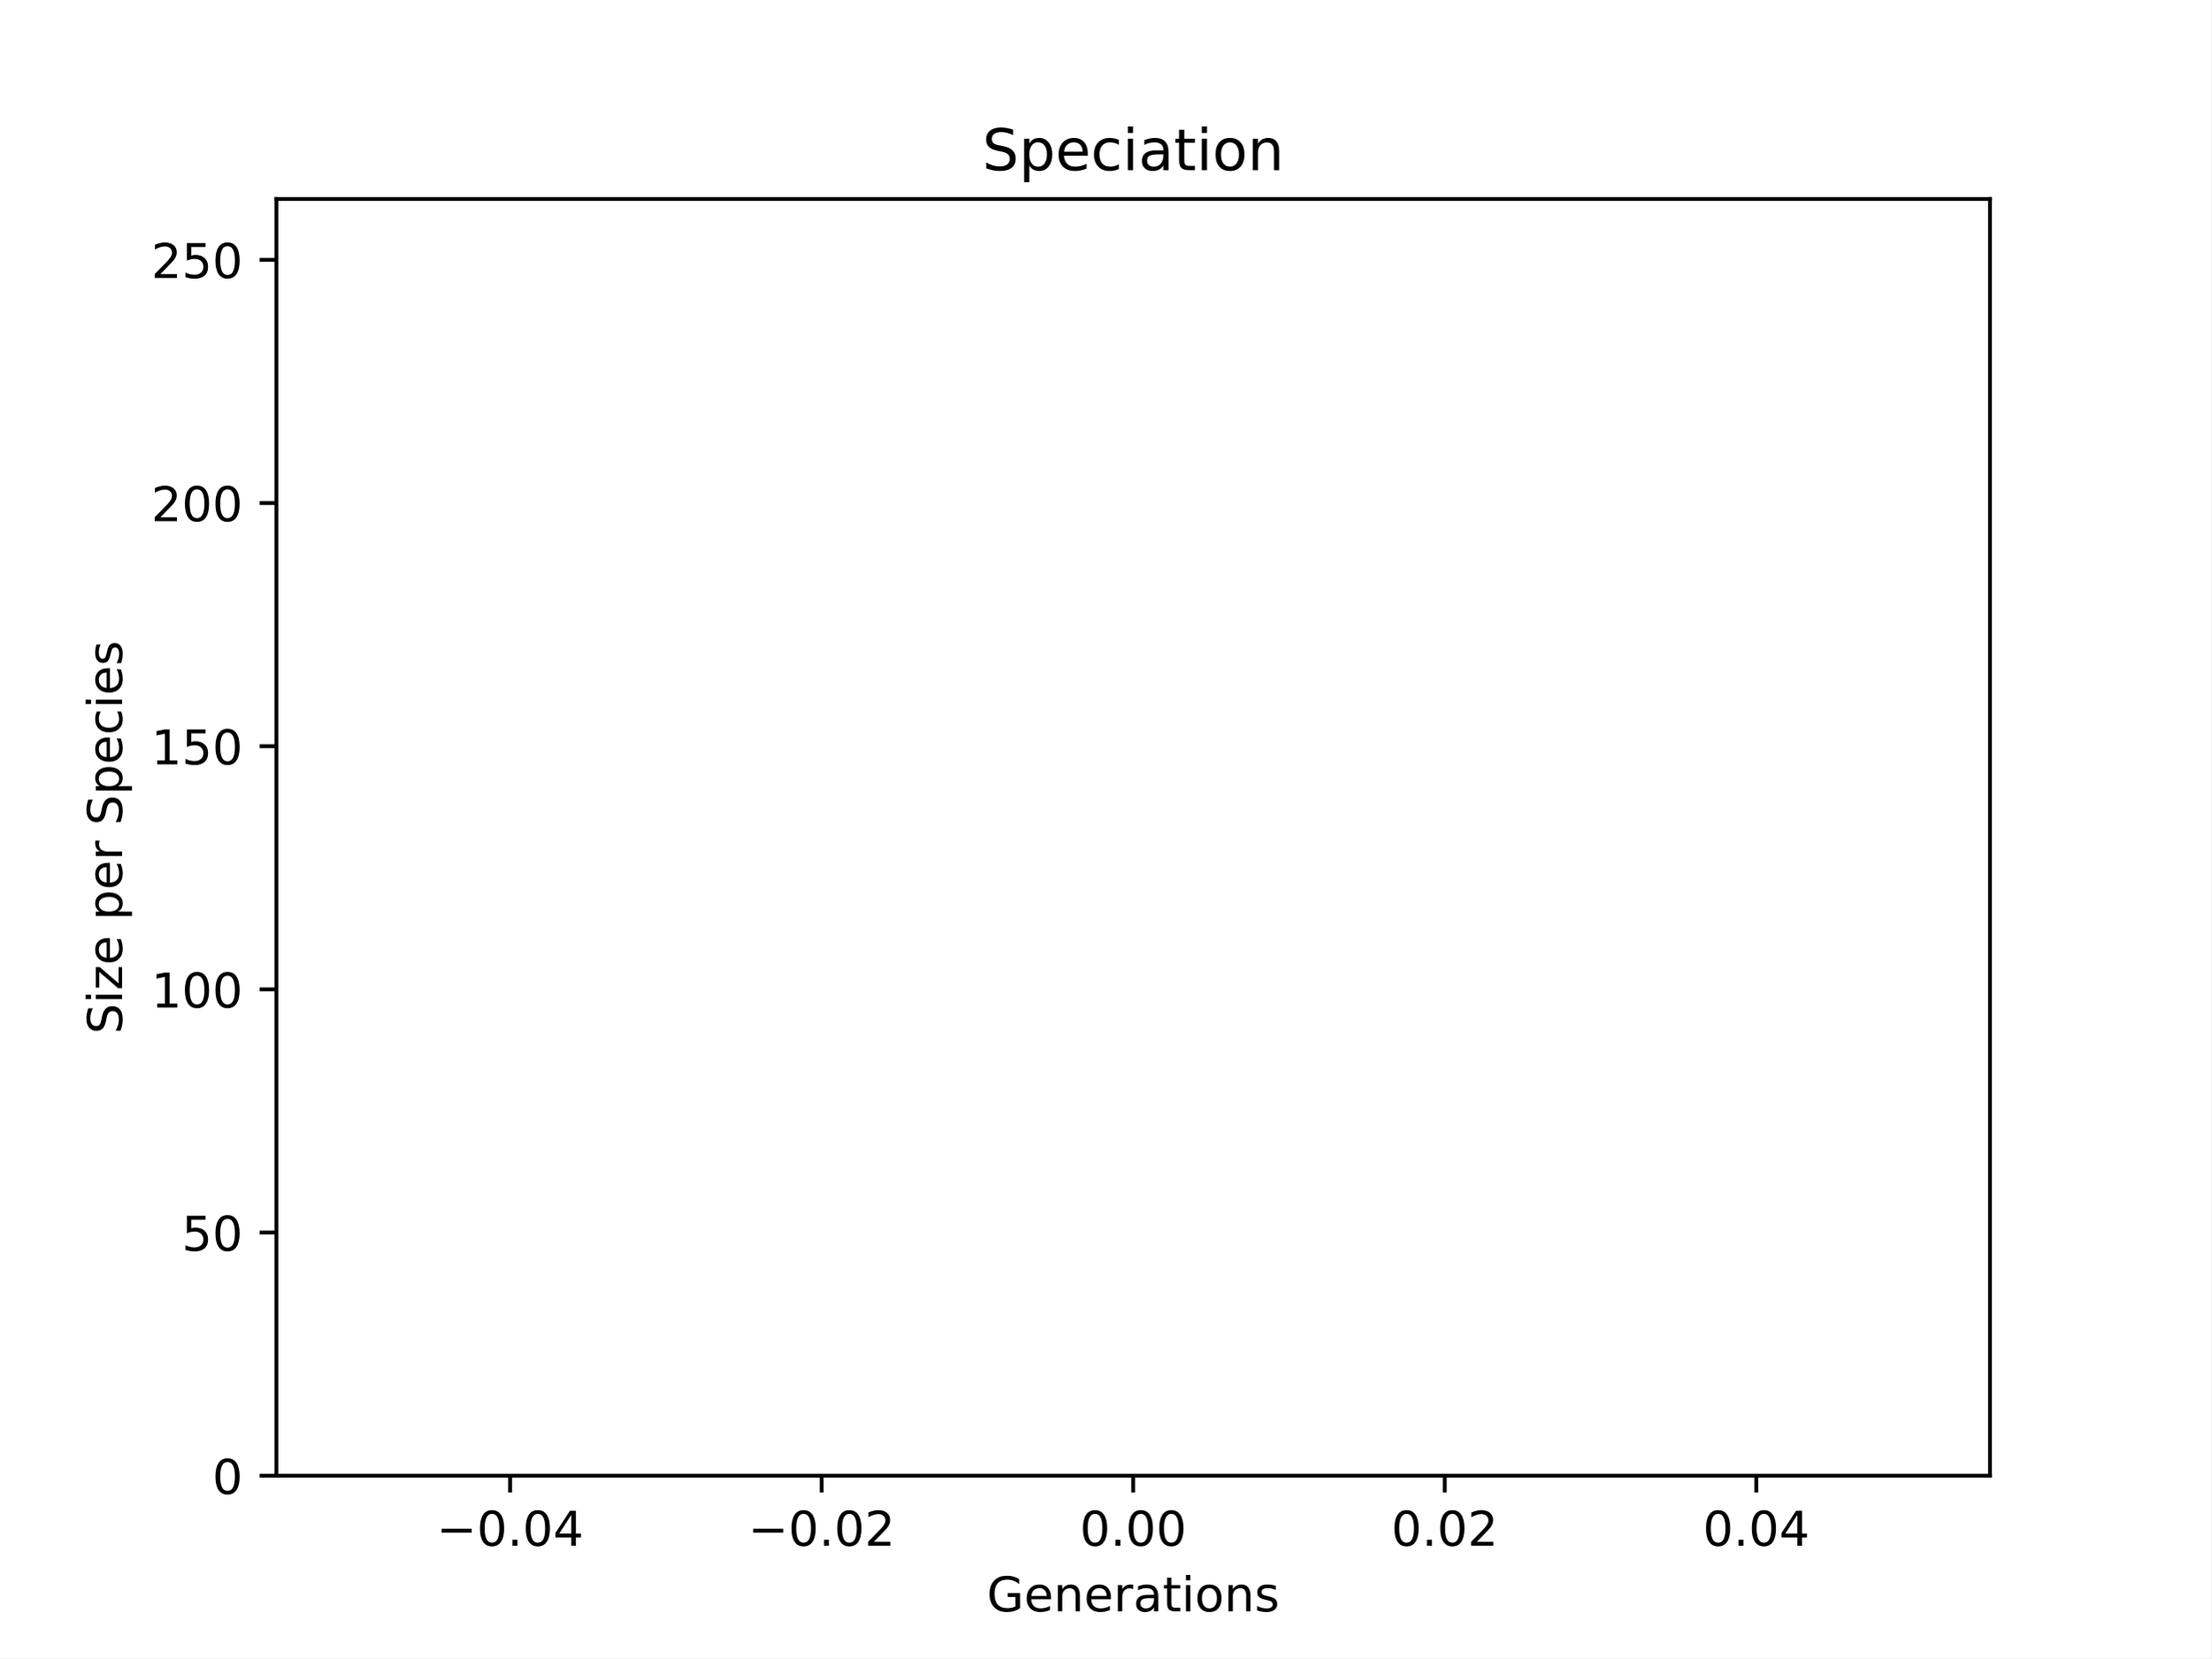
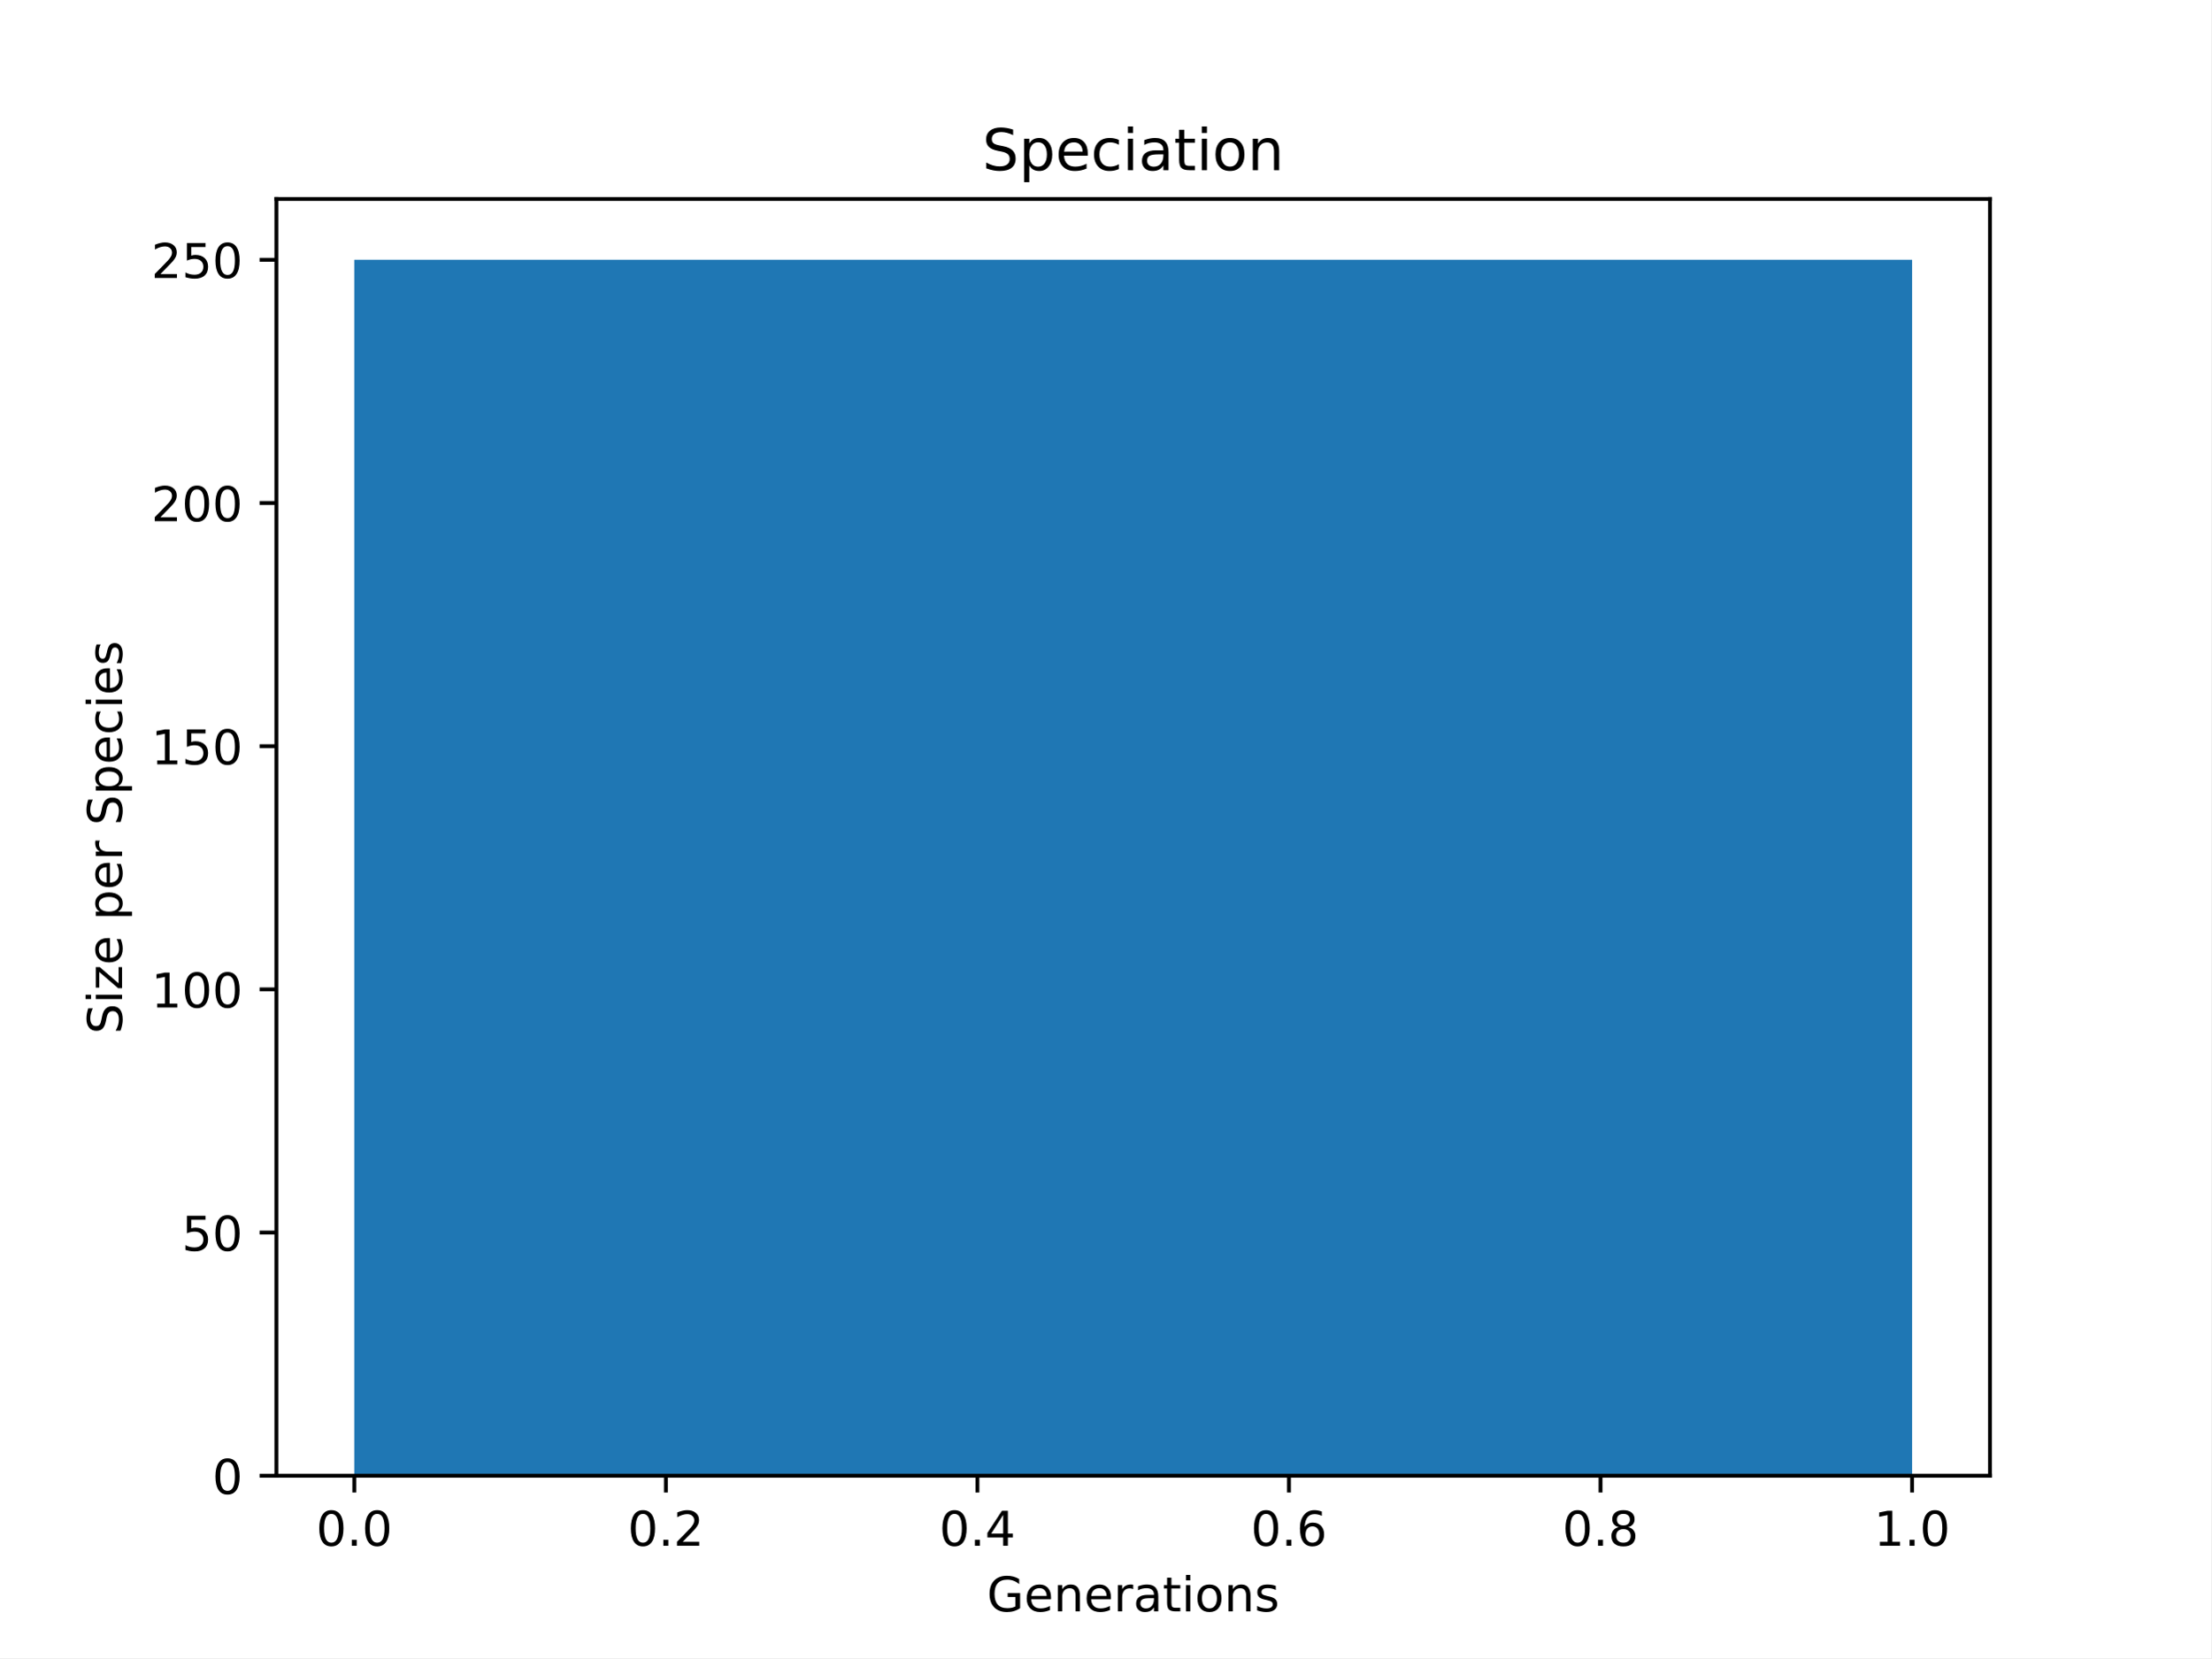
<svg xmlns="http://www.w3.org/2000/svg" xmlns:xlink="http://www.w3.org/1999/xlink" width="460.8pt" height="345.6pt" viewBox="0 0 460.8 345.6" version="1.1">
  <defs>
    <style type="text/css">*{stroke-linejoin: round; stroke-linecap: butt}</style>
  </defs>
  <g id="figure_1">
    <g id="patch_1">
      <path d="M 0 345.6  L 460.8 345.6  L 460.8 0  L 0 0  z " style="fill: #ffffff" />
    </g>
    <g id="axes_1">
      <g id="patch_2">
        <path d="M 57.6 307.584  L 414.72 307.584  L 414.72 41.472  L 57.6 41.472  z " style="fill: #ffffff" />
      </g>
      <g id="PolyCollection_1">
-         <path d="M 236.16 54.144  L 236.16 307.584  L 236.16 54.144  L 236.16 54.144  z " clip-path="url(#p6c76c3e287)" style="fill: #1f77b4" />
+         <path d="M 73.833 54.144  L 73.833 307.584  L 398.487 307.584  L 398.487 54.144  L 398.487 54.144  L 73.833 54.144  z " clip-path="url(#p59be30caa9)" style="fill: #1f77b4" />
      </g>
      <g id="matplotlib.axis_1">
        <g id="xtick_1">
          <g id="line2d_1">
            <defs>
-               <path id="m97d2d6d427" d="M 0 0  L 0 3.5  " style="stroke: #000000; stroke-width: 0.8" />
-             </defs>
-             <g>
-               <use xlink:href="#m97d2d6d427" x="106.298" y="307.584" style="stroke: #000000; stroke-width: 0.8" />
+               <path id="m44eb56d166" d="M 0 0  L 0 3.5  " style="stroke: #000000; stroke-width: 0.8" />
+             </defs>
+             <g>
+               <use xlink:href="#m44eb56d166" x="73.833" y="307.584" style="stroke: #000000; stroke-width: 0.8" />
            </g>
          </g>
          <g id="text_1">
-             <g transform="translate(90.97553 322.1824)scale(0.1 -0.1)">
-               <defs>
-                 <path id="DejaVuSans-2212" d="M 678 2272  L 4684 2272  L 4684 1741  L 678 1741  L 678 2272  z " transform="scale(0.015625)" />
+             <g transform="translate(65.88116 322.1824)scale(0.1 -0.1)">
+               <defs>
                <path id="DejaVuSans-30" d="M 2034 4250  Q 1547 4250 1301 3770  Q 1056 3291 1056 2328  Q 1056 1369 1301 889  Q 1547 409 2034 409  Q 2525 409 2770 889  Q 3016 1369 3016 2328  Q 3016 3291 2770 3770  Q 2525 4250 2034 4250  z M 2034 4750  Q 2819 4750 3233 4129  Q 3647 3509 3647 2328  Q 3647 1150 3233 529  Q 2819 -91 2034 -91  Q 1250 -91 836 529  Q 422 1150 422 2328  Q 422 3509 836 4129  Q 1250 4750 2034 4750  z " transform="scale(0.015625)" />
                <path id="DejaVuSans-2e" d="M 684 794  L 1344 794  L 1344 0  L 684 0  L 684 794  z " transform="scale(0.015625)" />
-                 <path id="DejaVuSans-34" d="M 2419 4116  L 825 1625  L 2419 1625  L 2419 4116  z M 2253 4666  L 3047 4666  L 3047 1625  L 3713 1625  L 3713 1100  L 3047 1100  L 3047 0  L 2419 0  L 2419 1100  L 313 1100  L 313 1709  L 2253 4666  z " transform="scale(0.015625)" />
-               </defs>
-               <use xlink:href="#DejaVuSans-2212" />
-               <use xlink:href="#DejaVuSans-30" x="83.789" />
-               <use xlink:href="#DejaVuSans-2e" x="147.412" />
-               <use xlink:href="#DejaVuSans-30" x="179.199" />
-               <use xlink:href="#DejaVuSans-34" x="242.822" />
+               </defs>
+               <use xlink:href="#DejaVuSans-30" />
+               <use xlink:href="#DejaVuSans-2e" x="63.623" />
+               <use xlink:href="#DejaVuSans-30" x="95.41" />
            </g>
          </g>
        </g>
        <g id="xtick_2">
          <g id="line2d_2">
            <g>
-               <use xlink:href="#m97d2d6d427" x="171.229" y="307.584" style="stroke: #000000; stroke-width: 0.8" />
+               <use xlink:href="#m44eb56d166" x="138.764" y="307.584" style="stroke: #000000; stroke-width: 0.8" />
            </g>
          </g>
          <g id="text_2">
-             <g transform="translate(155.9064 322.1824)scale(0.1 -0.1)">
+             <g transform="translate(130.8121 322.1824)scale(0.1 -0.1)">
              <defs>
                <path id="DejaVuSans-32" d="M 1228 531  L 3431 531  L 3431 0  L 469 0  L 469 531  Q 828 903 1448 1529  Q 2069 2156 2228 2338  Q 2531 2678 2651 2914  Q 2772 3150 2772 3378  Q 2772 3750 2511 3984  Q 2250 4219 1831 4219  Q 1534 4219 1204 4116  Q 875 4013 500 3803  L 500 4441  Q 881 4594 1212 4672  Q 1544 4750 1819 4750  Q 2544 4750 2975 4387  Q 3406 4025 3406 3419  Q 3406 3131 3298 2873  Q 3191 2616 2906 2266  Q 2828 2175 2409 1742  Q 1991 1309 1228 531  z " transform="scale(0.015625)" />
              </defs>
-               <use xlink:href="#DejaVuSans-2212" />
-               <use xlink:href="#DejaVuSans-30" x="83.789" />
-               <use xlink:href="#DejaVuSans-2e" x="147.412" />
-               <use xlink:href="#DejaVuSans-30" x="179.199" />
-               <use xlink:href="#DejaVuSans-32" x="242.822" />
+               <use xlink:href="#DejaVuSans-30" />
+               <use xlink:href="#DejaVuSans-2e" x="63.623" />
+               <use xlink:href="#DejaVuSans-32" x="95.41" />
            </g>
          </g>
        </g>
        <g id="xtick_3">
          <g id="line2d_3">
            <g>
-               <use xlink:href="#m97d2d6d427" x="236.16" y="307.584" style="stroke: #000000; stroke-width: 0.8" />
+               <use xlink:href="#m44eb56d166" x="203.695" y="307.584" style="stroke: #000000; stroke-width: 0.8" />
            </g>
          </g>
          <g id="text_3">
-             <g transform="translate(225.0272 322.1824)scale(0.1 -0.1)">
-               <use xlink:href="#DejaVuSans-30" />
-               <use xlink:href="#DejaVuSans-2e" x="63.623" />
-               <use xlink:href="#DejaVuSans-30" x="95.41" />
-               <use xlink:href="#DejaVuSans-30" x="159.033" />
+             <g transform="translate(195.743 322.1824)scale(0.1 -0.1)">
+               <defs>
+                 <path id="DejaVuSans-34" d="M 2419 4116  L 825 1625  L 2419 1625  L 2419 4116  z M 2253 4666  L 3047 4666  L 3047 1625  L 3713 1625  L 3713 1100  L 3047 1100  L 3047 0  L 2419 0  L 2419 1100  L 313 1100  L 313 1709  L 2253 4666  z " transform="scale(0.015625)" />
+               </defs>
+               <use xlink:href="#DejaVuSans-30" />
+               <use xlink:href="#DejaVuSans-2e" x="63.623" />
+               <use xlink:href="#DejaVuSans-34" x="95.41" />
            </g>
          </g>
        </g>
        <g id="xtick_4">
          <g id="line2d_4">
            <g>
-               <use xlink:href="#m97d2d6d427" x="301.091" y="307.584" style="stroke: #000000; stroke-width: 0.8" />
+               <use xlink:href="#m44eb56d166" x="268.625" y="307.584" style="stroke: #000000; stroke-width: 0.8" />
            </g>
          </g>
          <g id="text_4">
-             <g transform="translate(289.9581 322.1824)scale(0.1 -0.1)">
-               <use xlink:href="#DejaVuSans-30" />
-               <use xlink:href="#DejaVuSans-2e" x="63.623" />
-               <use xlink:href="#DejaVuSans-30" x="95.41" />
-               <use xlink:href="#DejaVuSans-32" x="159.033" />
+             <g transform="translate(260.6739 322.1824)scale(0.1 -0.1)">
+               <defs>
+                 <path id="DejaVuSans-36" d="M 2113 2584  Q 1688 2584 1439 2293  Q 1191 2003 1191 1497  Q 1191 994 1439 701  Q 1688 409 2113 409  Q 2538 409 2786 701  Q 3034 994 3034 1497  Q 3034 2003 2786 2293  Q 2538 2584 2113 2584  z M 3366 4563  L 3366 3988  Q 3128 4100 2886 4159  Q 2644 4219 2406 4219  Q 1781 4219 1451 3797  Q 1122 3375 1075 2522  Q 1259 2794 1537 2939  Q 1816 3084 2150 3084  Q 2853 3084 3261 2657  Q 3669 2231 3669 1497  Q 3669 778 3244 343  Q 2819 -91 2113 -91  Q 1303 -91 875 529  Q 447 1150 447 2328  Q 447 3434 972 4092  Q 1497 4750 2381 4750  Q 2619 4750 2861 4703  Q 3103 4656 3366 4563  z " transform="scale(0.015625)" />
+               </defs>
+               <use xlink:href="#DejaVuSans-30" />
+               <use xlink:href="#DejaVuSans-2e" x="63.623" />
+               <use xlink:href="#DejaVuSans-36" x="95.41" />
            </g>
          </g>
        </g>
        <g id="xtick_5">
          <g id="line2d_5">
            <g>
-               <use xlink:href="#m97d2d6d427" x="366.022" y="307.584" style="stroke: #000000; stroke-width: 0.8" />
+               <use xlink:href="#m44eb56d166" x="333.556" y="307.584" style="stroke: #000000; stroke-width: 0.8" />
            </g>
          </g>
          <g id="text_5">
-             <g transform="translate(354.889 322.1824)scale(0.1 -0.1)">
-               <use xlink:href="#DejaVuSans-30" />
+             <g transform="translate(325.6048 322.1824)scale(0.1 -0.1)">
+               <defs>
+                 <path id="DejaVuSans-38" d="M 2034 2216  Q 1584 2216 1326 1975  Q 1069 1734 1069 1313  Q 1069 891 1326 650  Q 1584 409 2034 409  Q 2484 409 2743 651  Q 3003 894 3003 1313  Q 3003 1734 2745 1975  Q 2488 2216 2034 2216  z M 1403 2484  Q 997 2584 770 2862  Q 544 3141 544 3541  Q 544 4100 942 4425  Q 1341 4750 2034 4750  Q 2731 4750 3128 4425  Q 3525 4100 3525 3541  Q 3525 3141 3298 2862  Q 3072 2584 2669 2484  Q 3125 2378 3379 2068  Q 3634 1759 3634 1313  Q 3634 634 3220 271  Q 2806 -91 2034 -91  Q 1263 -91 848 271  Q 434 634 434 1313  Q 434 1759 690 2068  Q 947 2378 1403 2484  z M 1172 3481  Q 1172 3119 1398 2916  Q 1625 2713 2034 2713  Q 2441 2713 2670 2916  Q 2900 3119 2900 3481  Q 2900 3844 2670 4047  Q 2441 4250 2034 4250  Q 1625 4250 1398 4047  Q 1172 3844 1172 3481  z " transform="scale(0.015625)" />
+               </defs>
+               <use xlink:href="#DejaVuSans-30" />
+               <use xlink:href="#DejaVuSans-2e" x="63.623" />
+               <use xlink:href="#DejaVuSans-38" x="95.41" />
+             </g>
+           </g>
+         </g>
+         <g id="xtick_6">
+           <g id="line2d_6">
+             <g>
+               <use xlink:href="#m44eb56d166" x="398.487" y="307.584" style="stroke: #000000; stroke-width: 0.8" />
+             </g>
+           </g>
+           <g id="text_6">
+             <g transform="translate(390.5357 322.1824)scale(0.1 -0.1)">
+               <defs>
+                 <path id="DejaVuSans-31" d="M 794 531  L 1825 531  L 1825 4091  L 703 3866  L 703 4441  L 1819 4666  L 2450 4666  L 2450 531  L 3481 531  L 3481 0  L 794 0  L 794 531  z " transform="scale(0.015625)" />
+               </defs>
+               <use xlink:href="#DejaVuSans-31" />
              <use xlink:href="#DejaVuSans-2e" x="63.623" />
              <use xlink:href="#DejaVuSans-30" x="95.41" />
-               <use xlink:href="#DejaVuSans-34" x="159.033" />
-             </g>
-           </g>
-         </g>
-         <g id="text_6">
+             </g>
+           </g>
+         </g>
+         <g id="text_7">
          <g transform="translate(205.6623 335.8606)scale(0.1 -0.1)">
            <defs>
              <path id="DejaVuSans-47" d="M 3809 666  L 3809 1919  L 2778 1919  L 2778 2438  L 4434 2438  L 4434 434  Q 4069 175 3628 42  Q 3188 -91 2688 -91  Q 1594 -91 976 548  Q 359 1188 359 2328  Q 359 3472 976 4111  Q 1594 4750 2688 4750  Q 3144 4750 3555 4637  Q 3966 4525 4313 4306  L 4313 3634  Q 3963 3931 3569 4081  Q 3175 4231 2741 4231  Q 1884 4231 1454 3753  Q 1025 3275 1025 2328  Q 1025 1384 1454 906  Q 1884 428 2741 428  Q 3075 428 3337 486  Q 3600 544 3809 666  z " transform="scale(0.015625)" />
              <path id="DejaVuSans-65" d="M 3597 1894  L 3597 1613  L 953 1613  Q 991 1019 1311 708  Q 1631 397 2203 397  Q 2534 397 2845 478  Q 3156 559 3463 722  L 3463 178  Q 3153 47 2828 -22  Q 2503 -91 2169 -91  Q 1331 -91 842 396  Q 353 884 353 1716  Q 353 2575 817 3079  Q 1281 3584 2069 3584  Q 2775 3584 3186 3129  Q 3597 2675 3597 1894  z M 3022 2063  Q 3016 2534 2758 2815  Q 2500 3097 2075 3097  Q 1594 3097 1305 2825  Q 1016 2553 972 2059  L 3022 2063  z " transform="scale(0.015625)" />
              <path id="DejaVuSans-6e" d="M 3513 2113  L 3513 0  L 2938 0  L 2938 2094  Q 2938 2591 2744 2837  Q 2550 3084 2163 3084  Q 1697 3084 1428 2787  Q 1159 2491 1159 1978  L 1159 0  L 581 0  L 581 3500  L 1159 3500  L 1159 2956  Q 1366 3272 1645 3428  Q 1925 3584 2291 3584  Q 2894 3584 3203 3211  Q 3513 2838 3513 2113  z " transform="scale(0.015625)" />
              <path id="DejaVuSans-72" d="M 2631 2963  Q 2534 3019 2420 3045  Q 2306 3072 2169 3072  Q 1681 3072 1420 2755  Q 1159 2438 1159 1844  L 1159 0  L 581 0  L 581 3500  L 1159 3500  L 1159 2956  Q 1341 3275 1631 3429  Q 1922 3584 2338 3584  Q 2397 3584 2469 3576  Q 2541 3569 2628 3553  L 2631 2963  z " transform="scale(0.015625)" />
              <path id="DejaVuSans-61" d="M 2194 1759  Q 1497 1759 1228 1600  Q 959 1441 959 1056  Q 959 750 1161 570  Q 1363 391 1709 391  Q 2188 391 2477 730  Q 2766 1069 2766 1631  L 2766 1759  L 2194 1759  z M 3341 1997  L 3341 0  L 2766 0  L 2766 531  Q 2569 213 2275 61  Q 1981 -91 1556 -91  Q 1019 -91 701 211  Q 384 513 384 1019  Q 384 1609 779 1909  Q 1175 2209 1959 2209  L 2766 2209  L 2766 2266  Q 2766 2663 2505 2880  Q 2244 3097 1772 3097  Q 1472 3097 1187 3025  Q 903 2953 641 2809  L 641 3341  Q 956 3463 1253 3523  Q 1550 3584 1831 3584  Q 2591 3584 2966 3190  Q 3341 2797 3341 1997  z " transform="scale(0.015625)" />
              <path id="DejaVuSans-74" d="M 1172 4494  L 1172 3500  L 2356 3500  L 2356 3053  L 1172 3053  L 1172 1153  Q 1172 725 1289 603  Q 1406 481 1766 481  L 2356 481  L 2356 0  L 1766 0  Q 1100 0 847 248  Q 594 497 594 1153  L 594 3053  L 172 3053  L 172 3500  L 594 3500  L 594 4494  L 1172 4494  z " transform="scale(0.015625)" />
              <path id="DejaVuSans-69" d="M 603 3500  L 1178 3500  L 1178 0  L 603 0  L 603 3500  z M 603 4863  L 1178 4863  L 1178 4134  L 603 4134  L 603 4863  z " transform="scale(0.015625)" />
              <path id="DejaVuSans-6f" d="M 1959 3097  Q 1497 3097 1228 2736  Q 959 2375 959 1747  Q 959 1119 1226 758  Q 1494 397 1959 397  Q 2419 397 2687 759  Q 2956 1122 2956 1747  Q 2956 2369 2687 2733  Q 2419 3097 1959 3097  z M 1959 3584  Q 2709 3584 3137 3096  Q 3566 2609 3566 1747  Q 3566 888 3137 398  Q 2709 -91 1959 -91  Q 1206 -91 779 398  Q 353 888 353 1747  Q 353 2609 779 3096  Q 1206 3584 1959 3584  z " transform="scale(0.015625)" />
              <path id="DejaVuSans-73" d="M 2834 3397  L 2834 2853  Q 2591 2978 2328 3040  Q 2066 3103 1784 3103  Q 1356 3103 1142 2972  Q 928 2841 928 2578  Q 928 2378 1081 2264  Q 1234 2150 1697 2047  L 1894 2003  Q 2506 1872 2764 1633  Q 3022 1394 3022 966  Q 3022 478 2636 193  Q 2250 -91 1575 -91  Q 1294 -91 989 -36  Q 684 19 347 128  L 347 722  Q 666 556 975 473  Q 1284 391 1588 391  Q 1994 391 2212 530  Q 2431 669 2431 922  Q 2431 1156 2273 1281  Q 2116 1406 1581 1522  L 1381 1569  Q 847 1681 609 1914  Q 372 2147 372 2553  Q 372 3047 722 3315  Q 1072 3584 1716 3584  Q 2034 3584 2315 3537  Q 2597 3491 2834 3397  z " transform="scale(0.015625)" />
            </defs>
            <use xlink:href="#DejaVuSans-47" />
            <use xlink:href="#DejaVuSans-65" x="77.49" />
            <use xlink:href="#DejaVuSans-6e" x="139.014" />
            <use xlink:href="#DejaVuSans-65" x="202.393" />
            <use xlink:href="#DejaVuSans-72" x="263.916" />
            <use xlink:href="#DejaVuSans-61" x="305.029" />
            <use xlink:href="#DejaVuSans-74" x="366.309" />
            <use xlink:href="#DejaVuSans-69" x="405.518" />
            <use xlink:href="#DejaVuSans-6f" x="433.301" />
            <use xlink:href="#DejaVuSans-6e" x="494.482" />
            <use xlink:href="#DejaVuSans-73" x="557.861" />
          </g>
        </g>
      </g>
      <g id="matplotlib.axis_2">
        <g id="ytick_1">
-           <g id="line2d_6">
-             <defs>
-               <path id="mf17e737fd3" d="M 0 0  L -3.5 0  " style="stroke: #000000; stroke-width: 0.8" />
-             </defs>
-             <g>
-               <use xlink:href="#mf17e737fd3" x="57.6" y="307.584" style="stroke: #000000; stroke-width: 0.8" />
-             </g>
-           </g>
-           <g id="text_7">
+           <g id="line2d_7">
+             <defs>
+               <path id="ma0deb69ec9" d="M 0 0  L -3.5 0  " style="stroke: #000000; stroke-width: 0.8" />
+             </defs>
+             <g>
+               <use xlink:href="#ma0deb69ec9" x="57.6" y="307.584" style="stroke: #000000; stroke-width: 0.8" />
+             </g>
+           </g>
+           <g id="text_8">
            <g transform="translate(44.2375 311.3832)scale(0.1 -0.1)">
              <use xlink:href="#DejaVuSans-30" />
            </g>
          </g>
        </g>
        <g id="ytick_2">
-           <g id="line2d_7">
-             <g>
-               <use xlink:href="#mf17e737fd3" x="57.6" y="256.896" style="stroke: #000000; stroke-width: 0.8" />
-             </g>
-           </g>
-           <g id="text_8">
+           <g id="line2d_8">
+             <g>
+               <use xlink:href="#ma0deb69ec9" x="57.6" y="256.896" style="stroke: #000000; stroke-width: 0.8" />
+             </g>
+           </g>
+           <g id="text_9">
            <g transform="translate(37.875 260.6952)scale(0.1 -0.1)">
              <defs>
                <path id="DejaVuSans-35" d="M 691 4666  L 3169 4666  L 3169 4134  L 1269 4134  L 1269 2991  Q 1406 3038 1543 3061  Q 1681 3084 1819 3084  Q 2600 3084 3056 2656  Q 3513 2228 3513 1497  Q 3513 744 3044 326  Q 2575 -91 1722 -91  Q 1428 -91 1123 -41  Q 819 9 494 109  L 494 744  Q 775 591 1075 516  Q 1375 441 1709 441  Q 2250 441 2565 725  Q 2881 1009 2881 1497  Q 2881 1984 2565 2268  Q 2250 2553 1709 2553  Q 1456 2553 1204 2497  Q 953 2441 691 2322  L 691 4666  z " transform="scale(0.015625)" />
              </defs>
              <use xlink:href="#DejaVuSans-35" />
              <use xlink:href="#DejaVuSans-30" x="63.623" />
            </g>
          </g>
        </g>
        <g id="ytick_3">
-           <g id="line2d_8">
-             <g>
-               <use xlink:href="#mf17e737fd3" x="57.6" y="206.208" style="stroke: #000000; stroke-width: 0.8" />
-             </g>
-           </g>
-           <g id="text_9">
+           <g id="line2d_9">
+             <g>
+               <use xlink:href="#ma0deb69ec9" x="57.6" y="206.208" style="stroke: #000000; stroke-width: 0.8" />
+             </g>
+           </g>
+           <g id="text_10">
            <g transform="translate(31.5125 210.0072)scale(0.1 -0.1)">
-               <defs>
-                 <path id="DejaVuSans-31" d="M 794 531  L 1825 531  L 1825 4091  L 703 3866  L 703 4441  L 1819 4666  L 2450 4666  L 2450 531  L 3481 531  L 3481 0  L 794 0  L 794 531  z " transform="scale(0.015625)" />
-               </defs>
              <use xlink:href="#DejaVuSans-31" />
              <use xlink:href="#DejaVuSans-30" x="63.623" />
              <use xlink:href="#DejaVuSans-30" x="127.246" />
            </g>
          </g>
        </g>
        <g id="ytick_4">
-           <g id="line2d_9">
-             <g>
-               <use xlink:href="#mf17e737fd3" x="57.6" y="155.52" style="stroke: #000000; stroke-width: 0.8" />
-             </g>
-           </g>
-           <g id="text_10">
+           <g id="line2d_10">
+             <g>
+               <use xlink:href="#ma0deb69ec9" x="57.6" y="155.52" style="stroke: #000000; stroke-width: 0.8" />
+             </g>
+           </g>
+           <g id="text_11">
            <g transform="translate(31.5125 159.3192)scale(0.1 -0.1)">
              <use xlink:href="#DejaVuSans-31" />
              <use xlink:href="#DejaVuSans-35" x="63.623" />
              <use xlink:href="#DejaVuSans-30" x="127.246" />
            </g>
          </g>
        </g>
        <g id="ytick_5">
-           <g id="line2d_10">
-             <g>
-               <use xlink:href="#mf17e737fd3" x="57.6" y="104.832" style="stroke: #000000; stroke-width: 0.8" />
-             </g>
-           </g>
-           <g id="text_11">
+           <g id="line2d_11">
+             <g>
+               <use xlink:href="#ma0deb69ec9" x="57.6" y="104.832" style="stroke: #000000; stroke-width: 0.8" />
+             </g>
+           </g>
+           <g id="text_12">
            <g transform="translate(31.5125 108.6312)scale(0.1 -0.1)">
              <use xlink:href="#DejaVuSans-32" />
              <use xlink:href="#DejaVuSans-30" x="63.623" />
              <use xlink:href="#DejaVuSans-30" x="127.246" />
            </g>
          </g>
        </g>
        <g id="ytick_6">
-           <g id="line2d_11">
-             <g>
-               <use xlink:href="#mf17e737fd3" x="57.6" y="54.144" style="stroke: #000000; stroke-width: 0.8" />
-             </g>
-           </g>
-           <g id="text_12">
+           <g id="line2d_12">
+             <g>
+               <use xlink:href="#ma0deb69ec9" x="57.6" y="54.144" style="stroke: #000000; stroke-width: 0.8" />
+             </g>
+           </g>
+           <g id="text_13">
            <g transform="translate(31.5125 57.94322)scale(0.1 -0.1)">
              <use xlink:href="#DejaVuSans-32" />
              <use xlink:href="#DejaVuSans-35" x="63.623" />
              <use xlink:href="#DejaVuSans-30" x="127.246" />
            </g>
          </g>
        </g>
-         <g id="text_13">
+         <g id="text_14">
          <g transform="translate(25.43281 215.521)rotate(-90)scale(0.1 -0.1)">
            <defs>
              <path id="DejaVuSans-53" d="M 3425 4513  L 3425 3897  Q 3066 4069 2747 4153  Q 2428 4238 2131 4238  Q 1616 4238 1336 4038  Q 1056 3838 1056 3469  Q 1056 3159 1242 3001  Q 1428 2844 1947 2747  L 2328 2669  Q 3034 2534 3370 2195  Q 3706 1856 3706 1288  Q 3706 609 3251 259  Q 2797 -91 1919 -91  Q 1588 -91 1214 -16  Q 841 59 441 206  L 441 856  Q 825 641 1194 531  Q 1563 422 1919 422  Q 2459 422 2753 634  Q 3047 847 3047 1241  Q 3047 1584 2836 1778  Q 2625 1972 2144 2069  L 1759 2144  Q 1053 2284 737 2584  Q 422 2884 422 3419  Q 422 4038 858 4394  Q 1294 4750 2059 4750  Q 2388 4750 2728 4690  Q 3069 4631 3425 4513  z " transform="scale(0.015625)" />
              <path id="DejaVuSans-7a" d="M 353 3500  L 3084 3500  L 3084 2975  L 922 459  L 3084 459  L 3084 0  L 275 0  L 275 525  L 2438 3041  L 353 3041  L 353 3500  z " transform="scale(0.015625)" />
              <path id="DejaVuSans-20" transform="scale(0.015625)" />
              <path id="DejaVuSans-70" d="M 1159 525  L 1159 -1331  L 581 -1331  L 581 3500  L 1159 3500  L 1159 2969  Q 1341 3281 1617 3432  Q 1894 3584 2278 3584  Q 2916 3584 3314 3078  Q 3713 2572 3713 1747  Q 3713 922 3314 415  Q 2916 -91 2278 -91  Q 1894 -91 1617 61  Q 1341 213 1159 525  z M 3116 1747  Q 3116 2381 2855 2742  Q 2594 3103 2138 3103  Q 1681 3103 1420 2742  Q 1159 2381 1159 1747  Q 1159 1113 1420 752  Q 1681 391 2138 391  Q 2594 391 2855 752  Q 3116 1113 3116 1747  z " transform="scale(0.015625)" />
              <path id="DejaVuSans-63" d="M 3122 3366  L 3122 2828  Q 2878 2963 2633 3030  Q 2388 3097 2138 3097  Q 1578 3097 1268 2742  Q 959 2388 959 1747  Q 959 1106 1268 751  Q 1578 397 2138 397  Q 2388 397 2633 464  Q 2878 531 3122 666  L 3122 134  Q 2881 22 2623 -34  Q 2366 -91 2075 -91  Q 1284 -91 818 406  Q 353 903 353 1747  Q 353 2603 823 3093  Q 1294 3584 2113 3584  Q 2378 3584 2631 3529  Q 2884 3475 3122 3366  z " transform="scale(0.015625)" />
            </defs>
            <use xlink:href="#DejaVuSans-53" />
            <use xlink:href="#DejaVuSans-69" x="63.477" />
            <use xlink:href="#DejaVuSans-7a" x="91.26" />
            <use xlink:href="#DejaVuSans-65" x="143.75" />
            <use xlink:href="#DejaVuSans-20" x="205.273" />
            <use xlink:href="#DejaVuSans-70" x="237.061" />
            <use xlink:href="#DejaVuSans-65" x="300.537" />
            <use xlink:href="#DejaVuSans-72" x="362.061" />
            <use xlink:href="#DejaVuSans-20" x="403.174" />
            <use xlink:href="#DejaVuSans-53" x="434.961" />
            <use xlink:href="#DejaVuSans-70" x="498.438" />
            <use xlink:href="#DejaVuSans-65" x="561.914" />
            <use xlink:href="#DejaVuSans-63" x="623.438" />
            <use xlink:href="#DejaVuSans-69" x="678.418" />
            <use xlink:href="#DejaVuSans-65" x="706.201" />
            <use xlink:href="#DejaVuSans-73" x="767.725" />
          </g>
        </g>
      </g>
      <g id="patch_3">
        <path d="M 57.6 307.584  L 57.6 41.472  " style="fill: none; stroke: #000000; stroke-width: 0.8; stroke-linejoin: miter; stroke-linecap: square" />
      </g>
      <g id="patch_4">
        <path d="M 414.72 307.584  L 414.72 41.472  " style="fill: none; stroke: #000000; stroke-width: 0.8; stroke-linejoin: miter; stroke-linecap: square" />
      </g>
      <g id="patch_5">
        <path d="M 57.6 307.584  L 414.72 307.584  " style="fill: none; stroke: #000000; stroke-width: 0.8; stroke-linejoin: miter; stroke-linecap: square" />
      </g>
      <g id="patch_6">
        <path d="M 57.6 41.472  L 414.72 41.472  " style="fill: none; stroke: #000000; stroke-width: 0.8; stroke-linejoin: miter; stroke-linecap: square" />
      </g>
-       <g id="text_14">
+       <g id="text_15">
        <g transform="translate(204.7144 35.472)scale(0.12 -0.12)">
          <use xlink:href="#DejaVuSans-53" />
          <use xlink:href="#DejaVuSans-70" x="63.477" />
          <use xlink:href="#DejaVuSans-65" x="126.953" />
          <use xlink:href="#DejaVuSans-63" x="188.477" />
          <use xlink:href="#DejaVuSans-69" x="243.457" />
          <use xlink:href="#DejaVuSans-61" x="271.24" />
          <use xlink:href="#DejaVuSans-74" x="332.52" />
          <use xlink:href="#DejaVuSans-69" x="371.729" />
          <use xlink:href="#DejaVuSans-6f" x="399.512" />
          <use xlink:href="#DejaVuSans-6e" x="460.693" />
        </g>
      </g>
    </g>
  </g>
  <defs>
-     <clipPath id="p6c76c3e287">
+     <clipPath id="p59be30caa9">
      <rect x="57.6" y="41.472" width="357.12" height="266.112" />
    </clipPath>
  </defs>
</svg>
